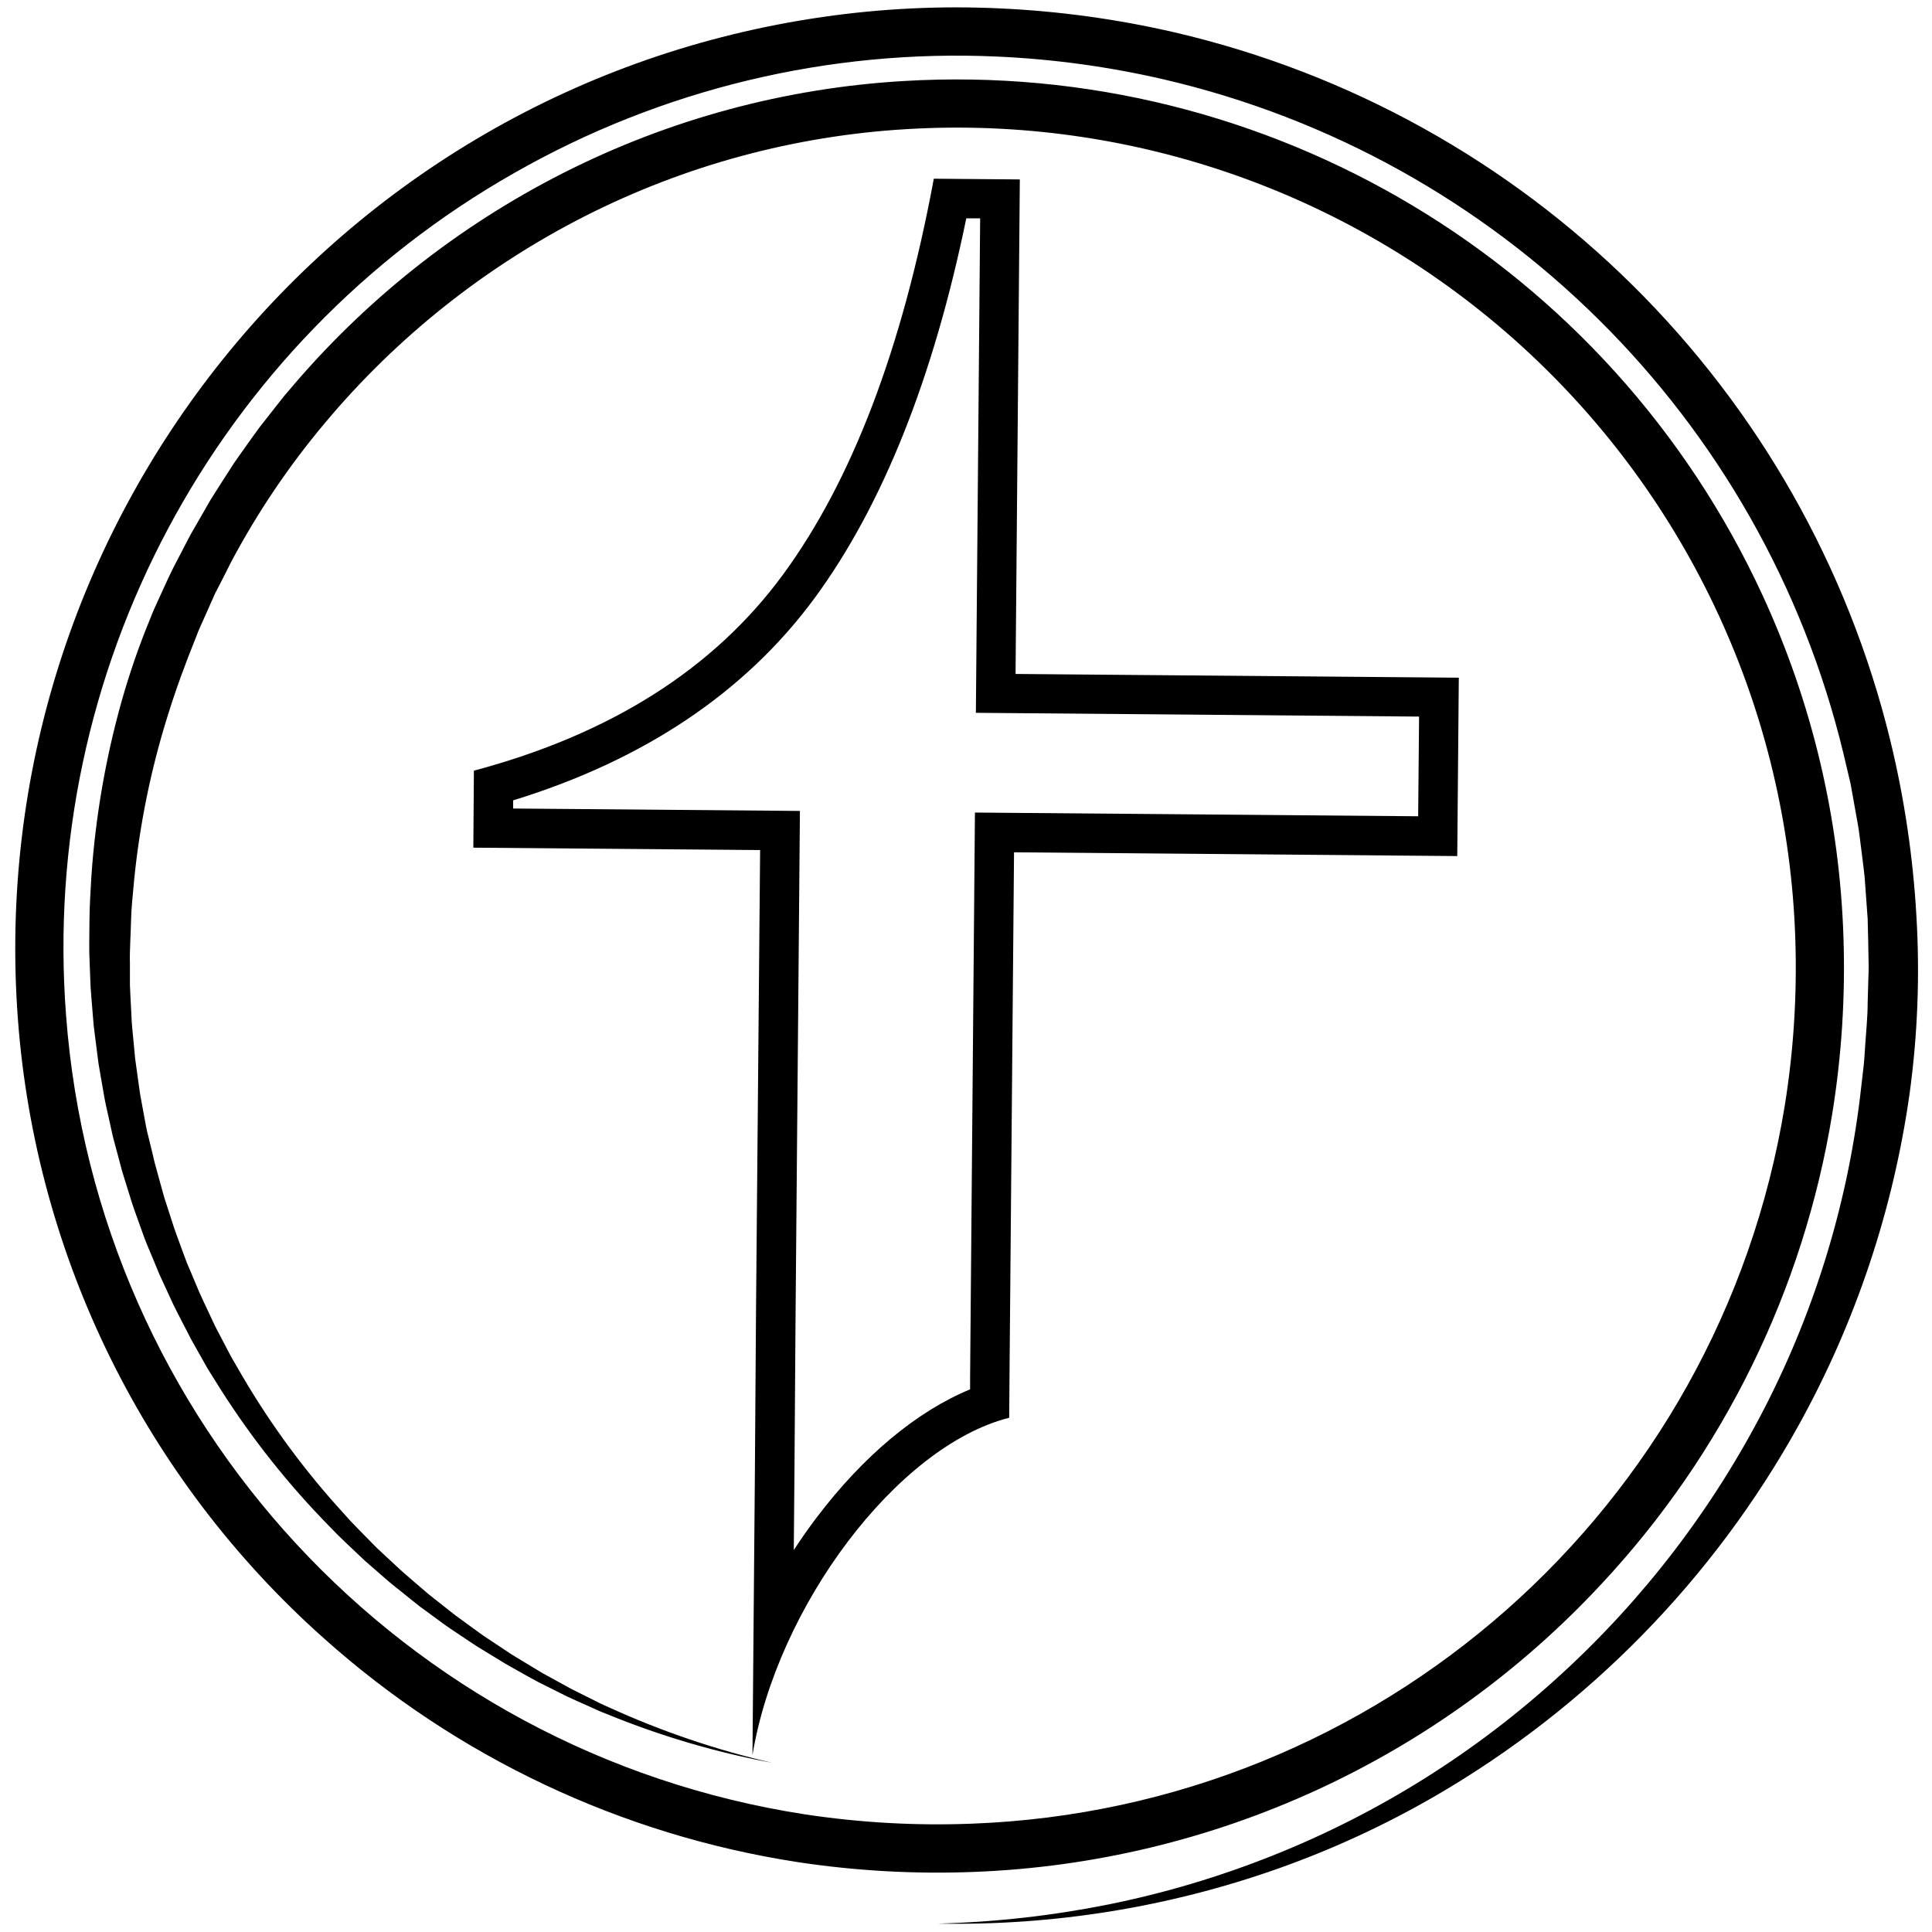
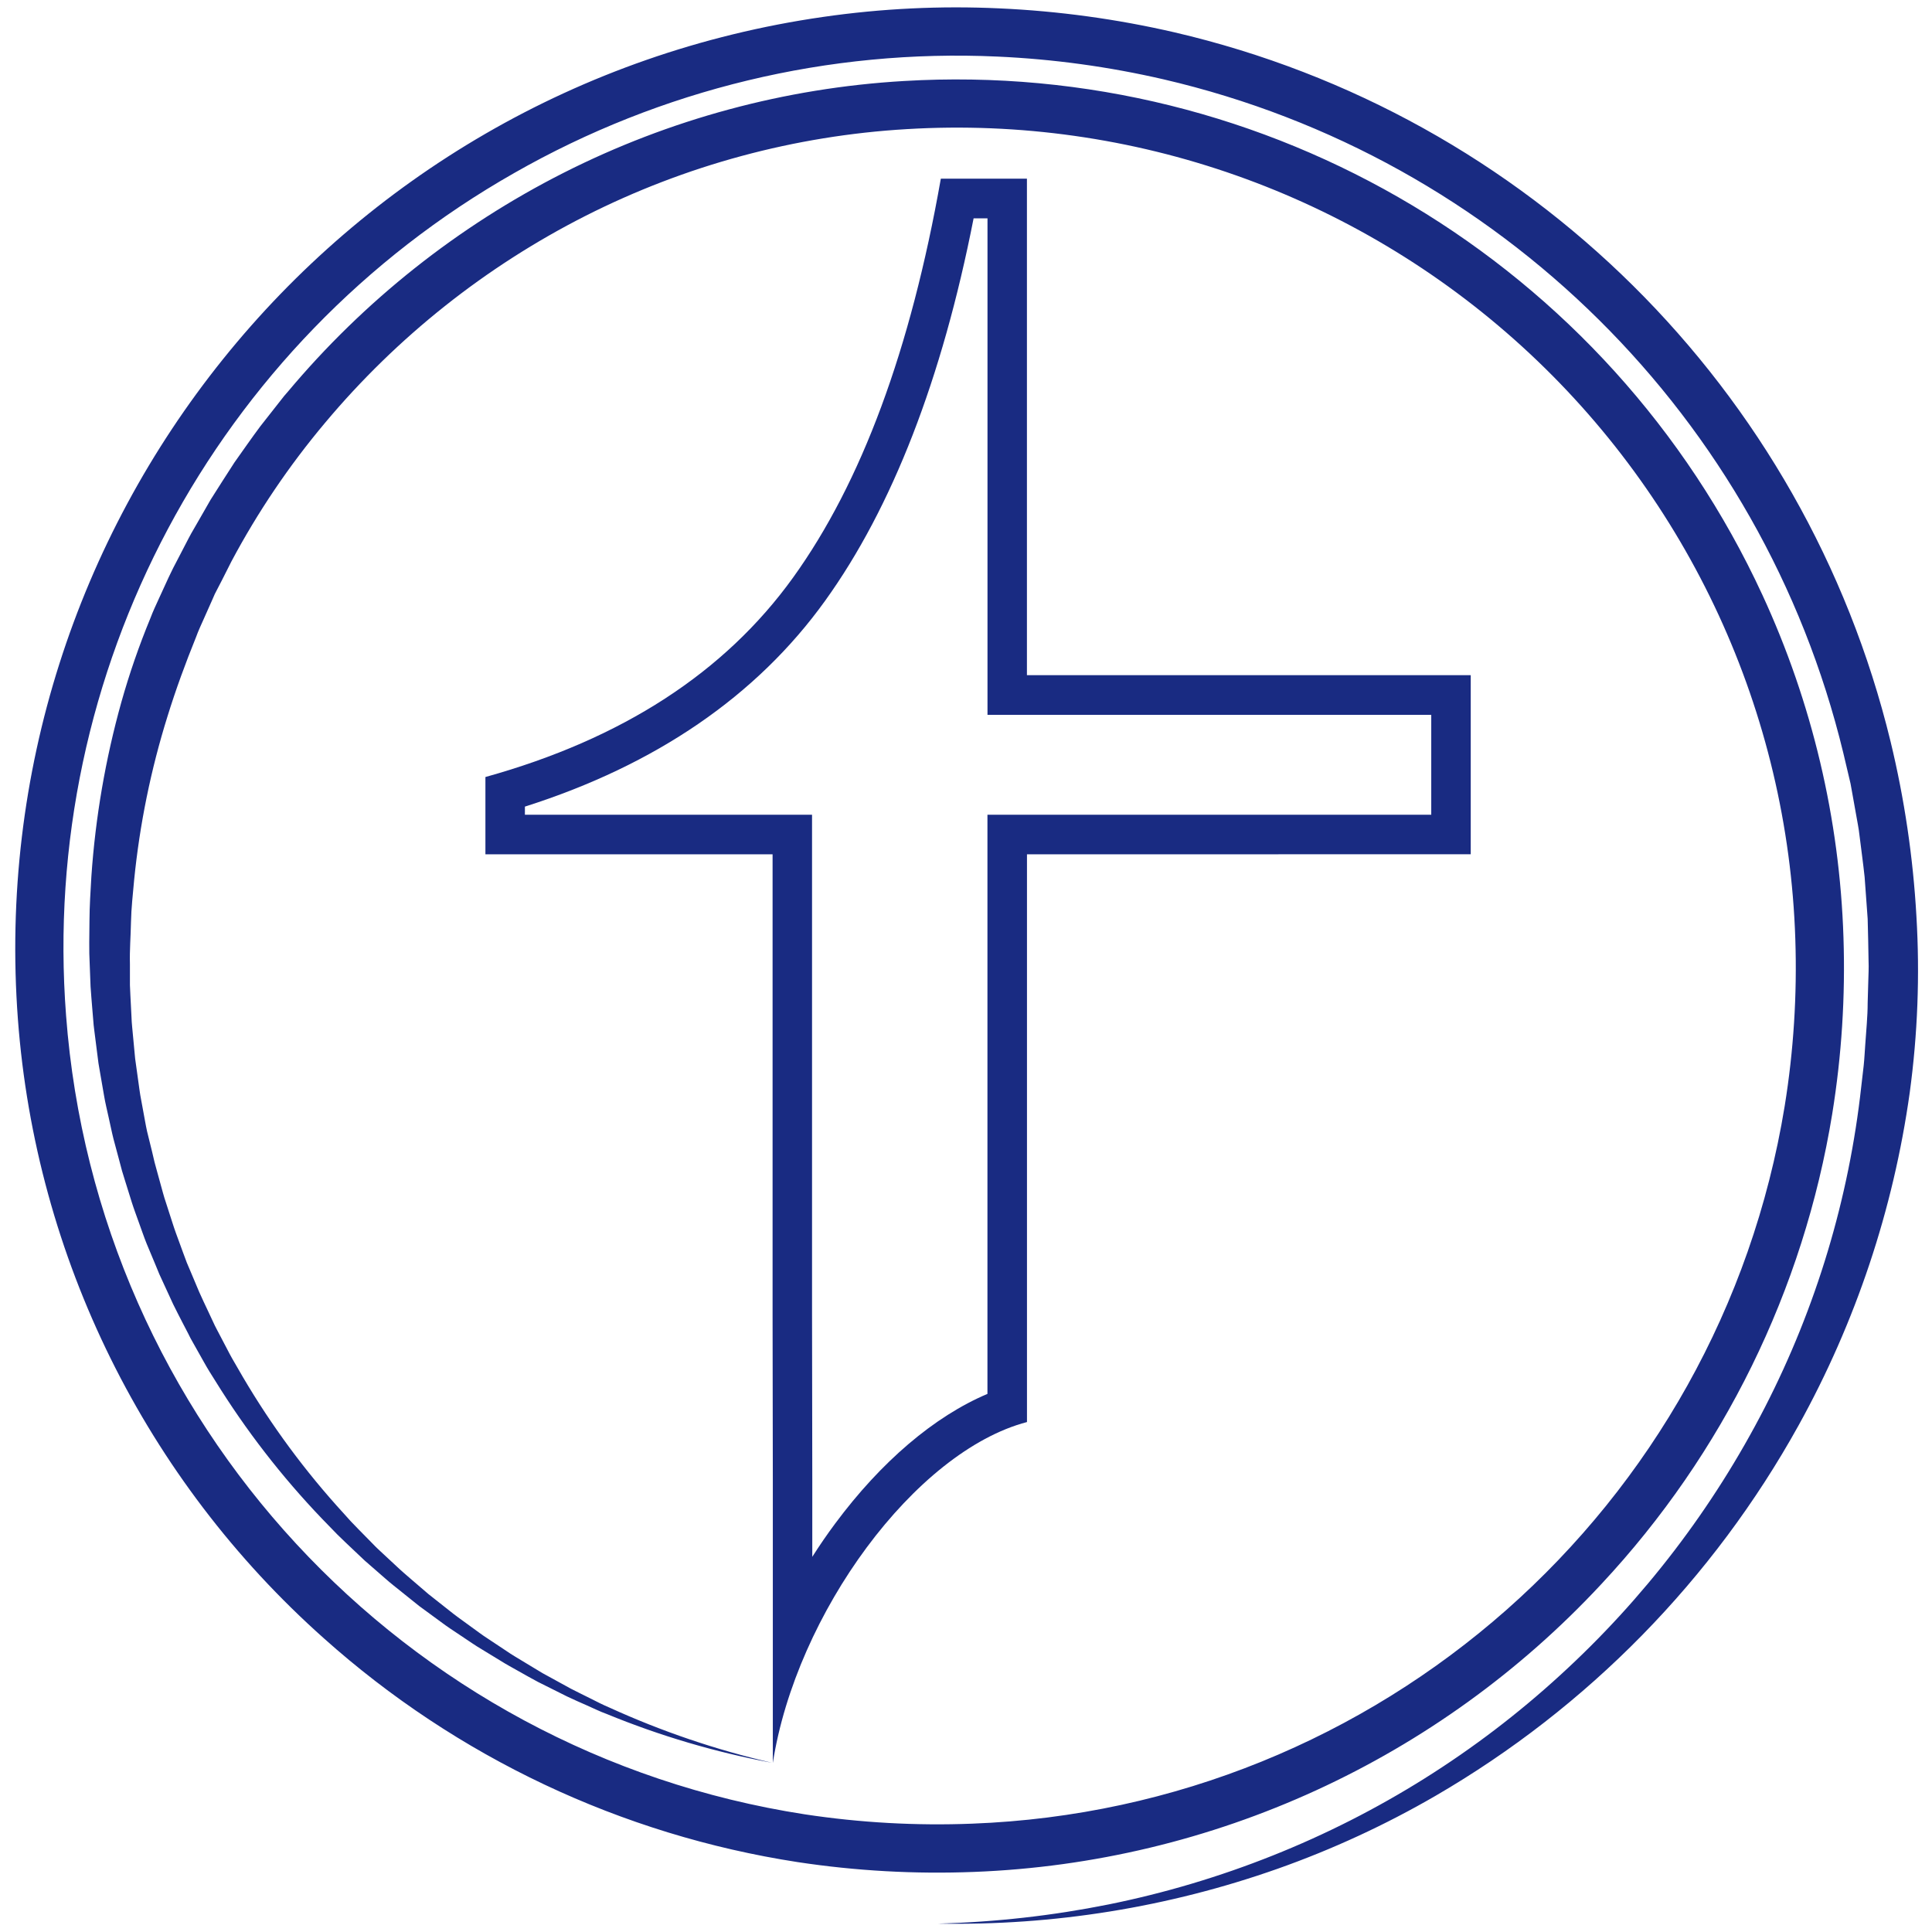
<svg xmlns="http://www.w3.org/2000/svg" viewBox="0 0 800 800">
-   <g id="ad59fc3a-e85b-4882-ad39-8a8366fe21a0" data-name="2">
-     <path d="M420.52,279.07,422.29,74.3,386.67,74q-19.6,105.58-62.5,164T196.23,319.12L196,351l118.75,1L313.06,541.7l-.48,68.41-1,116.63c10.17-61.57,60-128,106.31-139.68l.12-16.72,1.88-217.42,183.53,1.56.64-73.85ZM587.23,338,403.7,336.46l-2,233.74,0,5.1c-22,9.06-44.15,27.48-63.49,53-3.33,4.38-6.5,8.91-9.52,13.55l.27-31.63.49-68.43,1.78-206-118.75-1,0-3.38c54.25-16.67,96.22-44.83,124.88-83.82,28.05-38.17,49.14-91,62.76-157.19l5.74,0-1.77,204.76,183.52,1.56Z" />
-   </g>
-   <g id="b2291992-d531-4540-ad74-da7b4817266f" data-name="4">
-     <path d="M388.34,796.52a412.91,412.91,0,0,0,70.73-7.94A393.83,393.83,0,0,0,527,768.34a389.72,389.72,0,0,0,119-74.65,393.74,393.74,0,0,0,84.79-110.91,382.63,382.63,0,0,0,39.92-132.87l1-8.64c.31-2.88.43-5.78.65-8.67.37-5.78,1-11.55,1-17.35l.25-8.69c.07-2.9.25-5.8.12-8.69-.13-5.8-.17-11.59-.37-17.39l-1.26-17.34c-.62-5.76-1.42-11.5-2.13-17.25-.3-2.89-.92-5.72-1.4-8.58l-1.53-8.56-.77-4.27-1-4.24-2-8.47A377.53,377.53,0,0,0,481.84,32.86a381.47,381.47,0,0,0-68.79-9.43A369.51,369.51,0,0,0,213,71.6,368.78,368.78,0,0,0,27.36,420.51,362.24,362.24,0,0,0,333.27,751.28a366.58,366.58,0,0,0,69.27,3.86A354.47,354.47,0,0,0,739,458a358.52,358.52,0,0,0,4.4-69.19,347.3,347.3,0,0,0-368-335.34A338.45,338.45,0,0,0,242.44,89.39a343.19,343.19,0,0,0-107.85,85.7,330.74,330.74,0,0,0-38.75,57.36l-3.91,7.74-2,3.87c-.32.64-.66,1.28-1,1.94l-.87,2-3.52,7.91c-1.18,2.64-2.41,5.25-3.4,8-4.34,10.7-8.32,21.54-11.74,32.58a340.37,340.37,0,0,0-13.86,67.94c-.51,5.77-1.19,11.54-1.3,17.35s-.6,11.61-.44,17.41l0,8.72c.1,2.9.28,5.8.42,8.7l.22,4.35c.06,1.46.13,2.91.29,4.35l.82,8.69.41,4.34.6,4.32,1.2,8.64c.17,1.45.46,2.88.72,4.31l.79,4.29c.55,2.86,1,5.74,1.63,8.58L63,477l1,4.26c.36,1.41.76,2.81,1.15,4.22l2.32,8.43c.36,1.41.83,2.8,1.28,4.18l1.34,4.16c.93,2.77,1.74,5.58,2.75,8.32l3,8.2,1.53,4.11,1.7,4,3.4,8.08c1.16,2.68,2.47,5.3,3.69,7.95l1.87,4,.94,2,1,1.94,4.08,7.78c.69,1.28,1.32,2.61,2.07,3.87l2.2,3.8a335,335,0,0,0,41,57.06l5.91,6.55c2,2.15,4.11,4.21,6.15,6.32l3.1,3.15c.52.52,1,1.06,1.55,1.57l1.61,1.51,6.45,6c2.11,2,4.38,3.93,6.61,5.86l6.71,5.76,6.94,5.48,3.47,2.74c1.16.92,2.38,1.75,3.56,2.63l7.16,5.21c1.18.89,2.42,1.7,3.65,2.51l3.69,2.45,3.69,2.45c1.23.82,2.44,1.66,3.72,2.4l7.59,4.59c1.27.76,2.52,1.55,3.8,2.29l3.89,2.13,7.78,4.27c2.63,1.37,5.3,2.64,8,4s5.27,2.7,8,3.84a354.58,354.58,0,0,0,67.34,22.86,347.81,347.81,0,0,1-68.5-20.22c-2.8-1-5.48-2.37-8.22-3.56s-5.47-2.41-8.18-3.69l-8-4-4-2c-1.33-.69-2.62-1.44-3.94-2.15L211,689.9c-1.32-.71-2.58-1.51-3.86-2.29l-3.84-2.34-3.84-2.34c-1.28-.77-2.56-1.55-3.8-2.4l-7.47-5c-1.24-.84-2.51-1.64-3.72-2.53l-3.63-2.66L173.55,665l-7-5.62c-2.34-1.89-4.73-3.72-7-5.74l-6.79-5.92-1.7-1.48c-.56-.51-1.09-1-1.64-1.55l-3.28-3.1c-2.16-2.08-4.39-4.11-6.51-6.24l-6.29-6.48a345,345,0,0,1-44.22-57.13l-2.41-3.84c-.82-1.27-1.51-2.61-2.28-3.91L80,556.11l-1.12-2-1-2-2.08-4c-1.36-2.7-2.81-5.36-4.11-8.09l-3.8-8.25-1.9-4.13-1.73-4.2L60.73,515c-1.14-2.81-2.09-5.69-3.14-8.54l-1.54-4.28c-.52-1.42-1-2.85-1.47-4.3l-2.71-8.69c-.45-1.45-.92-2.9-1.34-4.35l-1.17-4.41L47,471.63c-.75-2.95-1.32-5.93-2-8.89l-1-4.46c-.32-1.48-.66-3-.89-4.47l-1.56-9-.77-4.5-.58-4.53-1.15-9.05c-.22-1.51-.35-3-.46-4.54l-.38-4.55c-.23-3-.52-6.07-.71-9.11l-.35-9.12c-.35-6.09-.13-12.18-.1-18.27s.44-12.18.79-18.27a359.65,359.65,0,0,1,12.41-72.13,313.16,313.16,0,0,1,12-34.7c1.07-2.87,2.39-5.64,3.66-8.42l3.83-8.35,1-2.08c.33-.69.7-1.37,1-2.05l2.12-4.07,4.23-8.15c.68-1.37,1.47-2.68,2.23-4l2.3-4,4.59-8c3.25-5.18,6.58-10.32,9.89-15.46,3.56-5,7-10,10.68-14.92l5.67-7.22,2.84-3.61,1.42-1.8,1.5-1.73A362.9,362.9,0,0,1,233.4,71.55a358.29,358.29,0,0,1,140.77-38A367.57,367.57,0,0,1,729.76,246.32a366.21,366.21,0,0,1,33.58,141.84,378.61,378.61,0,0,1-4.65,73.06,373.08,373.08,0,0,1-95.56,194.67A374.11,374.11,0,0,1,403.31,775.12a386.72,386.72,0,0,1-73.07-4.07,381.48,381.48,0,0,1-196.11-92.64A381.31,381.31,0,0,1,7.41,422,390,390,0,0,1,340.88,7a385.53,385.53,0,0,1,73-3.53,402.12,402.12,0,0,1,72.44,9.92A398,398,0,0,1,782.85,307.08a405.19,405.19,0,0,1,10.7,72.34,376.32,376.32,0,0,1-2.77,73,398.29,398.29,0,0,1-46,137.75A403.74,403.74,0,0,1,594.39,743.63a389,389,0,0,1-65.32,30.17A399.45,399.45,0,0,1,388.34,796.52Z" />
+   <g id="f93f42d7-f91f-4343-91ea-38ae35f31bae" data-name="4">
+     <path d="M388.34,796.52a412.91,412.91,0,0,0,70.73-7.94A393.83,393.83,0,0,0,527,768.34a389.72,389.72,0,0,0,119-74.65,393.74,393.74,0,0,0,84.79-110.91,382.63,382.63,0,0,0,39.92-132.87l1-8.64c.31-2.88.43-5.78.65-8.67.37-5.78,1-11.55,1-17.35l.25-8.69c.07-2.9.25-5.8.12-8.69-.13-5.8-.17-11.59-.37-17.39l-1.26-17.34c-.62-5.76-1.42-11.5-2.13-17.25-.3-2.89-.92-5.72-1.4-8.58l-1.53-8.56-.77-4.27-1-4.24-2-8.47A377.53,377.53,0,0,0,481.84,32.86a381.47,381.47,0,0,0-68.79-9.43A369.51,369.51,0,0,0,213,71.6,368.78,368.78,0,0,0,27.36,420.51,362.24,362.24,0,0,0,333.27,751.28a366.58,366.58,0,0,0,69.27,3.86A354.47,354.47,0,0,0,739,458a358.52,358.52,0,0,0,4.4-69.19,347.3,347.3,0,0,0-368-335.34A338.45,338.45,0,0,0,242.44,89.39a343.19,343.19,0,0,0-107.85,85.7,330.74,330.74,0,0,0-38.75,57.36l-3.91,7.74-2,3.87c-.32.64-.66,1.28-1,1.94l-.87,2-3.52,7.91c-1.18,2.64-2.41,5.25-3.4,8-4.34,10.7-8.32,21.54-11.74,32.58a340.37,340.37,0,0,0-13.86,67.94c-.51,5.77-1.19,11.54-1.3,17.35s-.6,11.61-.44,17.41l0,8.72c.1,2.9.28,5.8.42,8.7l.22,4.35c.06,1.46.13,2.91.29,4.35l.82,8.69.41,4.34.6,4.32,1.2,8.64c.17,1.45.46,2.88.72,4.31l.79,4.29c.55,2.86,1,5.74,1.63,8.58L63,477l1,4.26c.36,1.41.76,2.81,1.15,4.22l2.32,8.43c.36,1.41.83,2.8,1.28,4.18l1.34,4.16c.93,2.77,1.74,5.58,2.75,8.32l3,8.2,1.53,4.11,1.7,4,3.4,8.08c1.16,2.68,2.47,5.3,3.69,7.95l1.87,4,.94,2,1,1.94,4.08,7.78c.69,1.28,1.32,2.61,2.07,3.87l2.2,3.8a335,335,0,0,0,41,57.06l5.91,6.55c2,2.15,4.11,4.21,6.15,6.32l3.1,3.15c.52.52,1,1.06,1.55,1.57l1.61,1.51,6.45,6c2.11,2,4.38,3.93,6.61,5.86l6.71,5.76,6.94,5.48,3.47,2.74c1.16.92,2.38,1.75,3.56,2.63l7.16,5.21c1.18.89,2.42,1.7,3.65,2.51l3.69,2.45,3.69,2.45c1.23.82,2.44,1.66,3.72,2.4l7.59,4.59c1.27.76,2.52,1.55,3.8,2.29l3.89,2.13,7.78,4.27c2.63,1.37,5.3,2.64,8,4s5.27,2.7,8,3.84a354.58,354.58,0,0,0,67.34,22.86,347.81,347.81,0,0,1-68.5-20.22c-2.8-1-5.48-2.37-8.22-3.56s-5.47-2.41-8.18-3.69l-8-4-4-2c-1.33-.69-2.62-1.44-3.94-2.15L211,689.9c-1.32-.71-2.58-1.51-3.86-2.29l-3.84-2.34-3.84-2.34c-1.28-.77-2.56-1.55-3.8-2.4l-7.47-5c-1.24-.84-2.51-1.64-3.72-2.53l-3.63-2.66L173.55,665l-7-5.62c-2.34-1.89-4.73-3.72-7-5.74l-6.79-5.92-1.7-1.48c-.56-.51-1.09-1-1.64-1.55l-3.28-3.1c-2.16-2.08-4.39-4.11-6.51-6.24l-6.29-6.48a345,345,0,0,1-44.22-57.13l-2.41-3.84c-.82-1.27-1.51-2.61-2.28-3.91L80,556.11l-1.12-2-1-2-2.08-4c-1.36-2.7-2.81-5.36-4.11-8.09l-3.8-8.25-1.9-4.13-1.73-4.2L60.73,515c-1.14-2.81-2.09-5.69-3.14-8.54l-1.54-4.28c-.52-1.42-1-2.85-1.47-4.3l-2.71-8.69c-.45-1.45-.92-2.9-1.34-4.35l-1.17-4.41L47,471.63c-.75-2.95-1.32-5.93-2-8.89l-1-4.46c-.32-1.48-.66-3-.89-4.47l-1.56-9-.77-4.5-.58-4.53-1.15-9.05c-.22-1.51-.35-3-.46-4.54l-.38-4.55c-.23-3-.52-6.07-.71-9.11l-.35-9.12c-.35-6.09-.13-12.18-.1-18.27s.44-12.18.79-18.27a359.65,359.65,0,0,1,12.41-72.13,313.16,313.16,0,0,1,12-34.7c1.07-2.87,2.39-5.64,3.66-8.42l3.83-8.35,1-2.08c.33-.69.7-1.37,1-2.05l2.12-4.07,4.23-8.15c.68-1.37,1.47-2.68,2.23-4l2.3-4,4.59-8c3.25-5.18,6.58-10.32,9.89-15.46,3.56-5,7-10,10.68-14.92l5.67-7.22,2.84-3.61,1.42-1.8,1.5-1.73A362.9,362.9,0,0,1,233.4,71.55a358.29,358.29,0,0,1,140.77-38A367.57,367.57,0,0,1,729.76,246.32a366.21,366.21,0,0,1,33.58,141.84,378.61,378.61,0,0,1-4.65,73.06,373.08,373.08,0,0,1-95.56,194.67A374.11,374.11,0,0,1,403.31,775.12a386.72,386.72,0,0,1-73.07-4.07,381.48,381.48,0,0,1-196.11-92.64A381.31,381.31,0,0,1,7.41,422,390,390,0,0,1,340.88,7a385.53,385.53,0,0,1,73-3.53,402.12,402.12,0,0,1,72.44,9.92A398,398,0,0,1,782.85,307.08a405.19,405.19,0,0,1,10.7,72.34,376.32,376.32,0,0,1-2.77,73,398.29,398.29,0,0,1-46,137.75A403.74,403.74,0,0,1,594.39,743.63a389,389,0,0,1-65.32,30.17A399.45,399.45,0,0,1,388.34,796.52Z" fill="#192b82" />
+     <path d="M609,353.73V279.58l-183.77,0,0-205.6H389.58q-18.72,106.17-61.17,165.16T201,321.75v32H319.91V544.2l.1,68.69V730c9.65-61.91,58.94-129,105.24-141.16l0-16.78,0-218.31ZM408.88,337.36V577.18c-21.94,9.28-44,28-63.12,53.78-3.29,4.43-6.43,9-9.41,13.69V612.89l-.1-68.71V337.36H217.35V334c54.17-17.21,96-45.84,124.31-85.23,27.76-38.57,48.42-91.79,61.49-158.36h5.75V296H592.65v41.37Z" fill="#192b82" />
  </g>
</svg>
